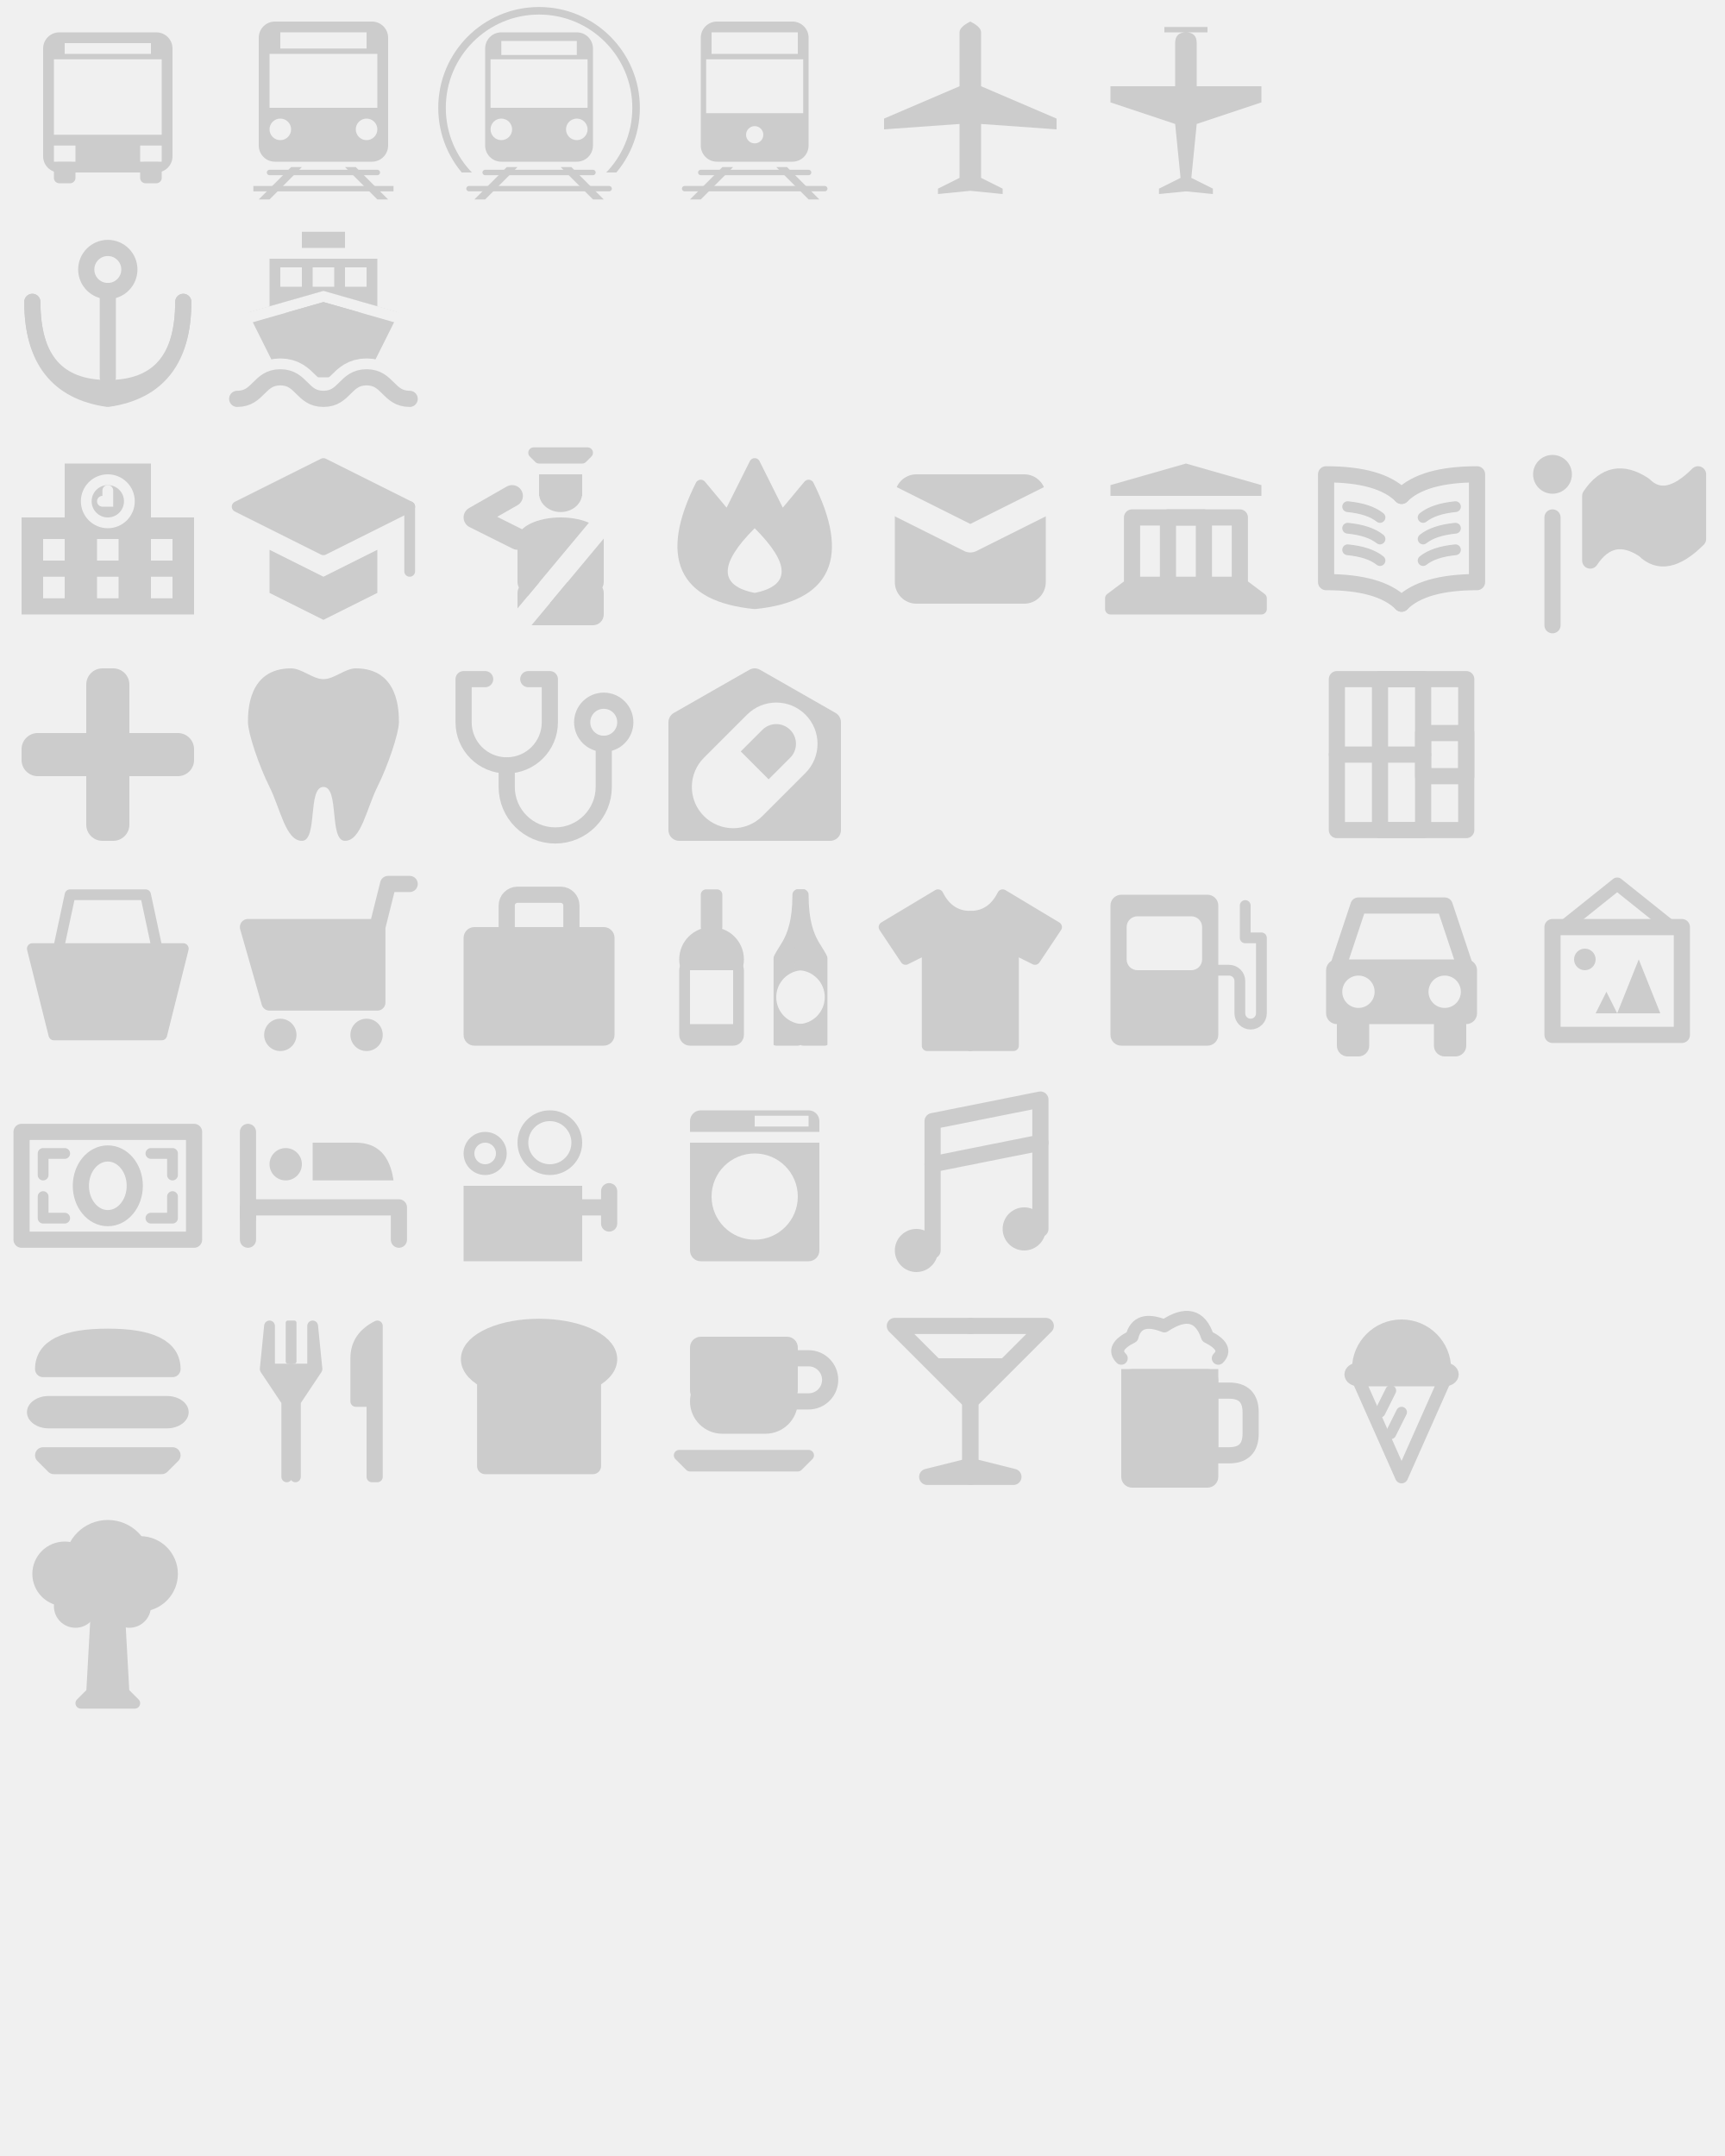
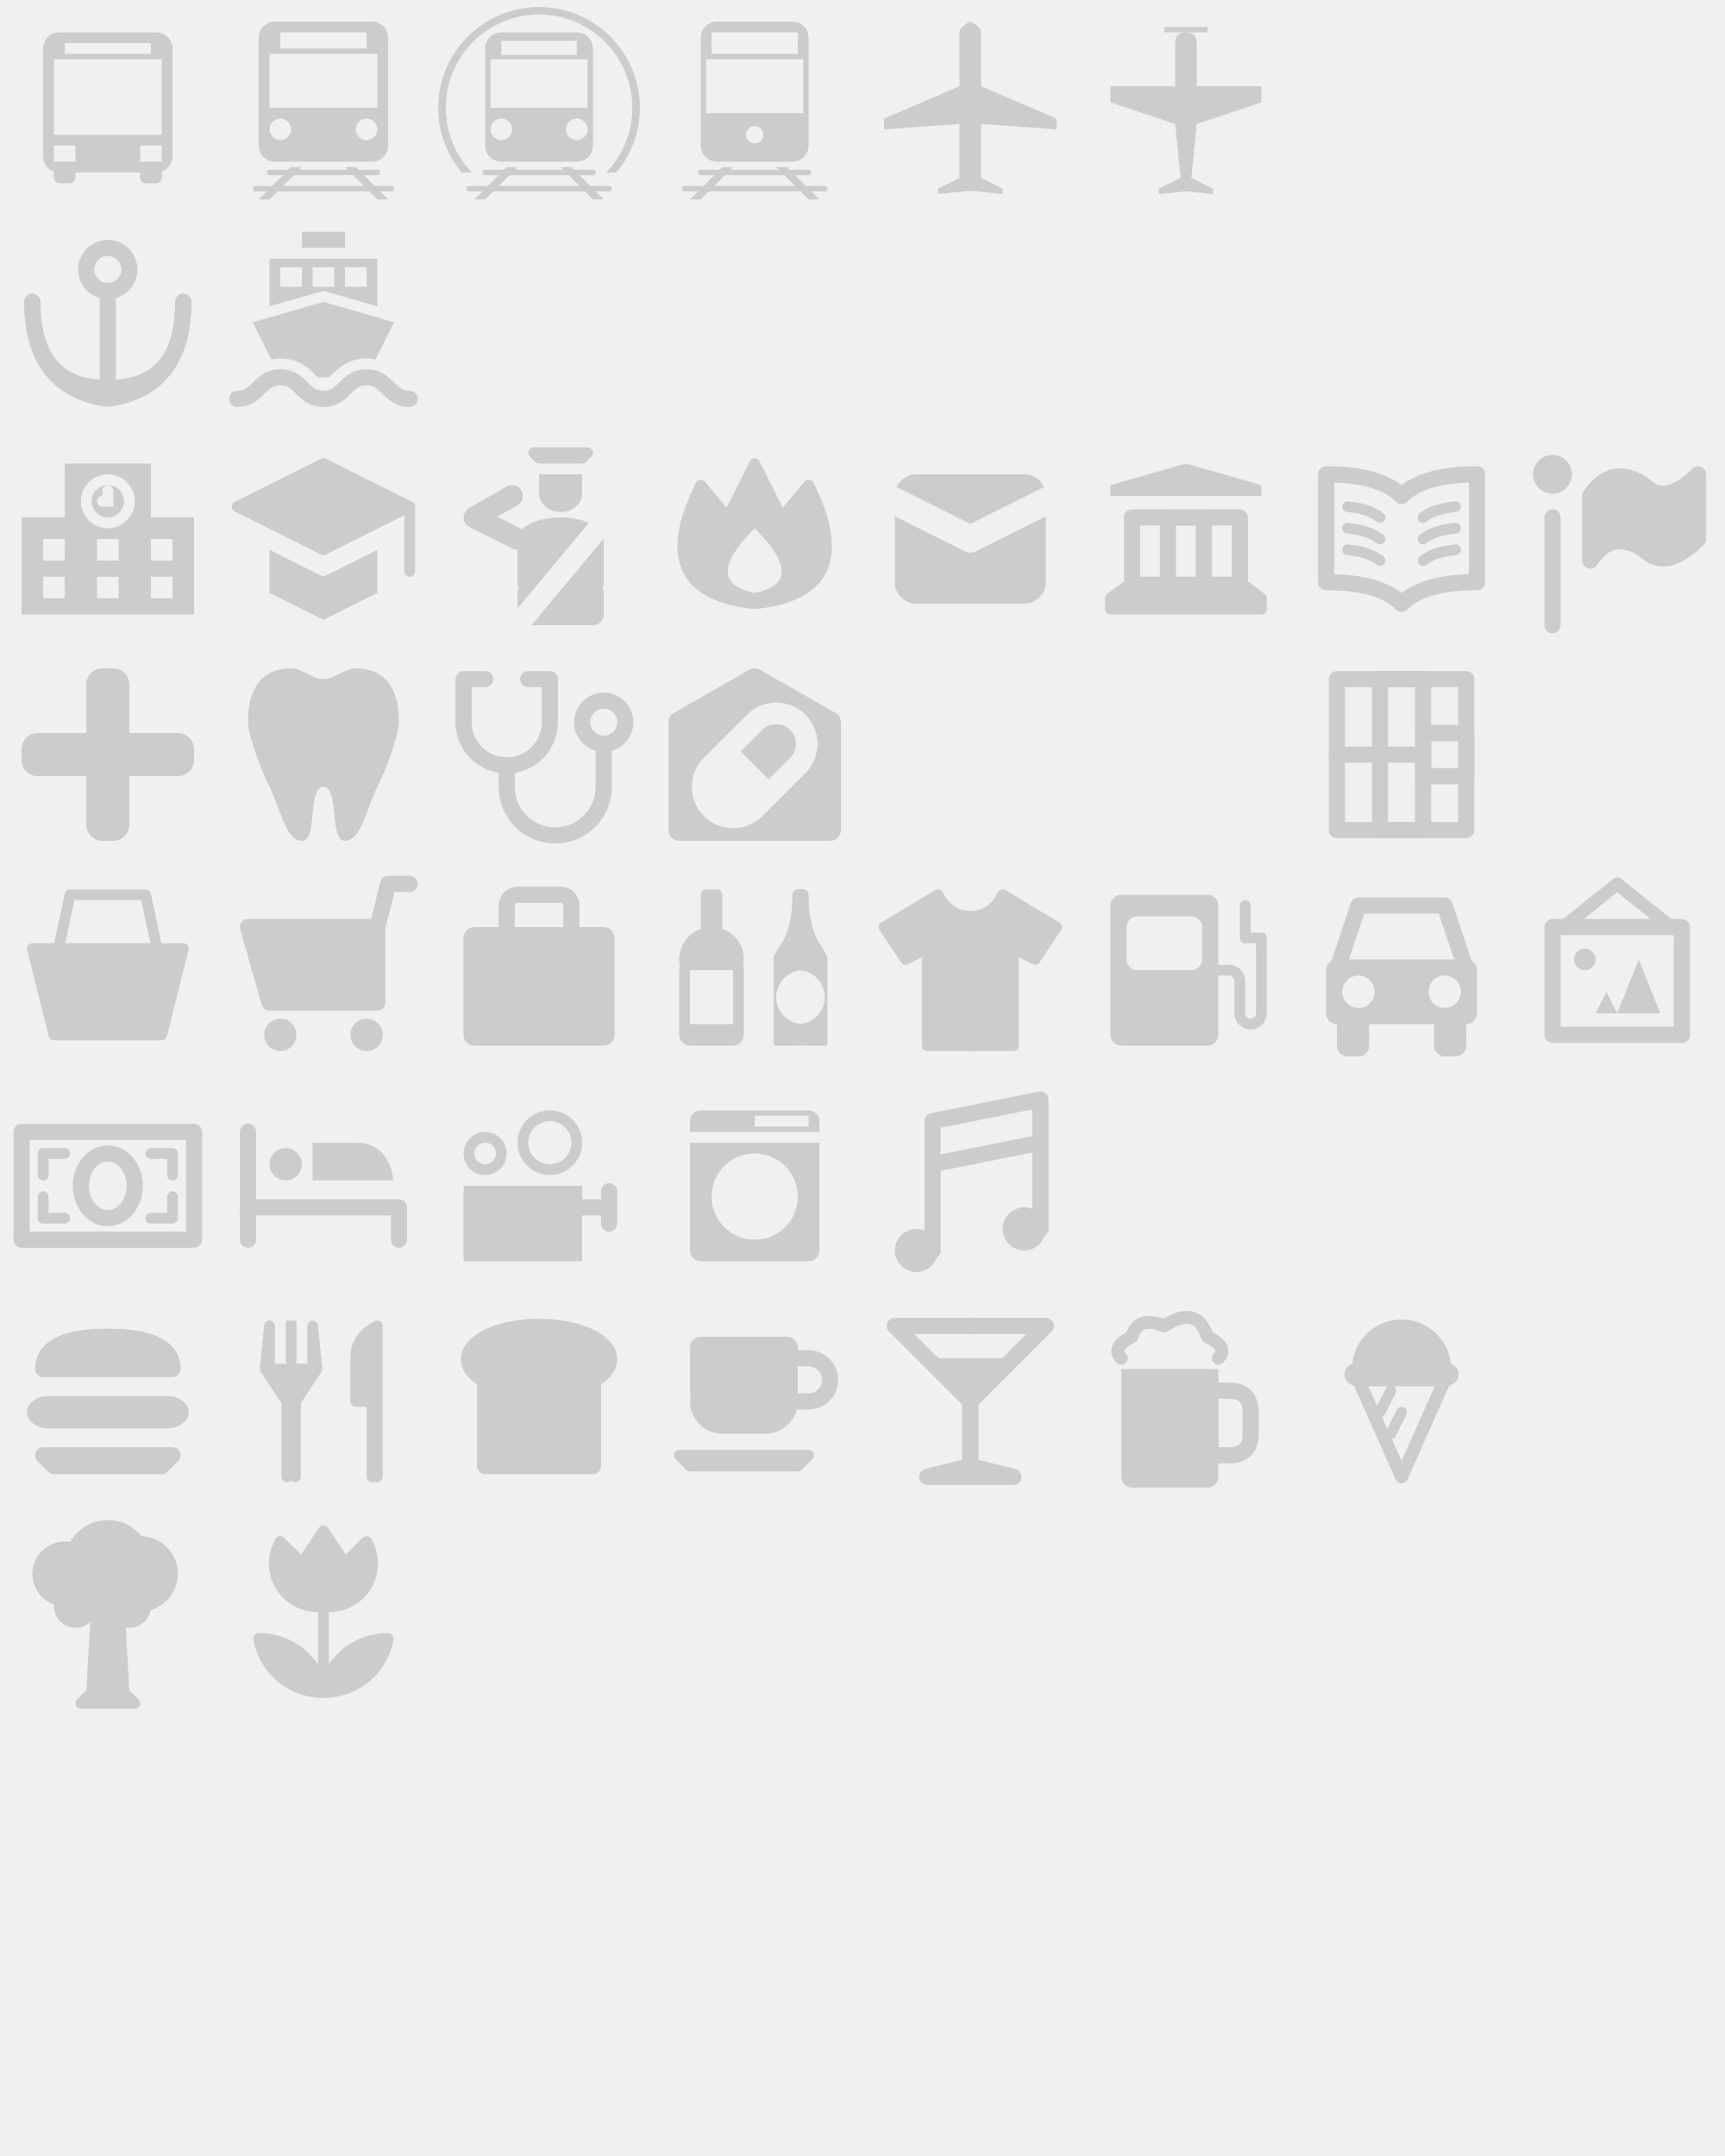
<svg xmlns="http://www.w3.org/2000/svg" viewBox="0 0 160 200">
  <style>
    .fill-only {
      fill: hsl(0 0% 80%);
      stroke: none;
    }

    .stroke-only {
      fill: none;
      stroke: hsl(0 0% 80%);
      stroke-linejoin: round;
      stroke-linecap: round;
    }

    .fill-and-stroke {
      fill: hsl(0 0% 80%);
      stroke: hsl(0 0% 80%);
      stroke-linejoin: round;
      stroke-linecap: round;
    }
  </style>
  <g class="fill-only">
    <view id="bus_11" viewBox="0 0 20 20" />
    <g transform="translate(0, 0)">
      <defs>
        <mask id="bus_11_mask">
          <rect x="0" y="0" width="20" height="20" fill="white" />
          <rect x="6" y="4" width="8" height="1" fill="black" />
          <rect x="5" y="5.5" width="10" height="7" fill="black" />
          <rect x="5" y="13.5" width="2" height="1.5" fill="black" />
          <rect x="13" y="13.5" width="2" height="1.5" fill="black" />
        </mask>
      </defs>
      <rect x="4" y="3" width="12" height="13" rx="1.5" mask="url(#bus_11_mask)" />
      <rect x="5" y="15" width="2" height="2" rx="0.5" mask="url(#bus_11_mask)" />
      <rect x="13" y="15" width="2" height="2" rx="0.5" mask="url(#bus_11_mask)" />
    </g>
    <view id="railway_11" viewBox="20 0 20 20" />
    <g transform="translate(20, 0)">
      <defs>
        <mask id="railway_11_mask">
          <rect x="0" y="0" width="20" height="20" fill="white" />
          <rect x="6" y="3" width="8" height="1.5" fill="black" />
          <rect x="5" y="5" width="10" height="5" fill="black" />
          <circle cx="6" cy="12" r="1" fill="black" />
          <circle cx="14" cy="12" r="1" fill="black" />
        </mask>
      </defs>
      <rect x="4" y="2" width="12" height="13" rx="1.5" mask="url(#railway_11_mask)" />
      <path d="M 7 15.5 l -3 3 l 1 0 l 3 -3" />
      <path d="M 12 15.5 l 3 3 l 1 0 l -3 -3" />
      <path d="M 5 16 l 10 0" class="stroke-only" stroke-width="0.5" />
      <path d="M 3.5 17.5 l 13 0" stroke="hsl(0 0% 80%)" stroke-width="0.5" />
    </g>
    <view id="rail_metro_11" viewBox="40 0 20 20" />
    <g transform="translate(40, 0)">
      <defs>
        <mask id="rail_metro_11_mask">
          <rect x="0" y="0" width="20" height="20" fill="white" />
          <rect x="6.5" y="3.8" width="7" height="1.3" fill="black" />
          <rect x="5.5" y="5.5" width="9" height="4.5" fill="black" />
          <circle cx="6.5" cy="12" r="1" fill="black" />
          <circle cx="13.5" cy="12" r="1" fill="black" />
        </mask>
        <mask id="rail_metro_11_tunnel_mask">
          <rect x="0" y="0" width="20" height="20" fill="white" />
          <rect x="0" y="16" width="20" height="5" fill="black" />
        </mask>
      </defs>
      <rect x="5" y="3" width="10" height="12" rx="1.5" mask="url(#rail_metro_11_mask)" />
      <circle cx="10" cy="10" r="9" class="stroke-only" stroke-width="0.7" mask="url(#rail_metro_11_tunnel_mask)" />
      <path d="M 7 15.5 l -3 3 l 1 0 l 3 -3" />
      <path d="M 12 15.5 l 3 3 l 1 0 l -3 -3" />
      <path d="M 5 16 l 10 0" class="stroke-only" stroke-width="0.5" />
      <path d="M 3.5 17.5 l 13 0" class="stroke-only" stroke-width="0.5" />
    </g>
    <view id="rail_light_11" viewBox="60 0 20 20" />
    <g transform="translate(60, 0)">
      <defs>
        <mask id="rail_light_11_mask">
          <rect x="0" y="0" width="20" height="20" fill="white" />
          <rect x="6" y="3" width="8" height="2" fill="black" />
          <rect x="5.5" y="5.5" width="9" height="5" fill="black" />
          <circle cx="10" cy="12.5" r="0.8" fill="black" />
        </mask>
      </defs>
      <rect x="5" y="2" width="10" height="13" rx="1.5" mask="url(#rail_light_11_mask)" />
      <path d="M 7 15.5 l -3 3 l 1 0 l 3 -3" />
      <path d="M 12 15.5 l 3 3 l 1 0 l -3 -3" />
      <path d="M 5 16 l 10 0" class="stroke-only" stroke-width="0.5" />
      <path d="M 3.5 17.5 l 13 0" class="stroke-only" stroke-width="0.5" />
    </g>
    <view id="airport_11" viewBox="80 0 20 20" />
    <g transform="translate(80, 0)">
      <path d="M 10 2 q -1 0.5 -1 1 v 5 l -7 3 v 1 l 7 -0.5 v5 l -2 1 v 0.5 l 3 -0.3 z" />
      <path d="M 10 2 q -1 0.5 -1 1 v 5 l -7 3 v 1 l 7 -0.5 v5 l -2 1 v 0.5 l 3 -0.3 z" transform="translate(20) scale(-1, 1)" />
    </g>
    <view id="airfield_11" viewBox="100 0 20 20" />
    <g transform="translate(100, 0)">
      <path d="M 10 2.5 h -2 v 0.5 h 2 q -1 0 -1 1 v 4 h -6 v 1.5 l 6 2 l 0.5 5 l -2 1 v 0.5 l 3 -0.3 z" />
      <path d="M 10 2.5 h -2 v 0.5 h 2 q -1 0 -1 1 v 4 h -6 v 1.5 l 6 2 l 0.5 5 l -2 1 v 0.5 l 3 -0.3 z" transform="translate(20) scale(-1, 1)" />
    </g>
    <view id="harbor_11" viewBox="0 20 20 20" />
    <g transform="translate(0, 20)">
      <circle cx="10" cy="5" r="2" class="stroke-only" stroke-width="1.5" />
      <path d="M 10 7 v 8 " class="stroke-only" stroke-width="1.5" />
      <path d="M 3 8 q 0 8 7 8 t 7 -8" class="stroke-only" stroke-width="1.5" />
      <path d="M 3 8 q 0 8 7 9 q 7 -1 7 -9" class="stroke-only" stroke-width="1.5" />
    </g>
    <view id="ferry_terminal_11" viewBox="20 20 20 20" />
    <g transform="translate(20, 20)">
      <defs>
        <mask id="ferry_terminal_11_mask">
          <rect x="0" y="0" width="20" height="20" fill="white" />
          <rect x="6" y="4.8" width="2" height="1.8" fill="black" />
          <rect x="9" y="4.8" width="2" height="1.8" fill="black" />
          <rect x="12" y="4.8" width="2" height="1.8" fill="black" />
          <path d="M 3 9.5 l 7 -2 l 7 2" fill="none" stroke="black" />
          <path d="M 2 17 c 2 0 2 -2 4 -2 s 2 2 4 2 s 2 -2 4 -2 s 2 2 4 2" fill="none" stroke="black" stroke-width="3.5" />
        </mask>
      </defs>
      <rect x="8" y="1.5" width="4" height="1.5" />
      <rect x="5" y="4" width="10" height="5" mask="url(#ferry_terminal_11_mask)" />
      <path d="M 3 9 l 7 -2 l 7 2 l -3 6 h -8" mask="url(#ferry_terminal_11_mask)" />
      <path d="M 2 17 c 2 0 2 -2 4 -2 s 2 2 4 2 s 2 -2 4 -2 s 2 2 4 2" class="stroke-only" stroke-width="1.5" />
    </g>
    <view id="school_11" viewBox="0 40 20 20" />
    <g transform="translate(0 40)">
      <defs>
        <mask id="school_11_mask">
          <rect x="0" y="0" width="20" height="20" fill="white" />
          <circle cx="10" cy="6.5" r="2" fill="none" stroke="black" />
          <path d="M 10 5.5 v 1 h -0.5" fill="none" stroke="black" stroke-linecap="round" />
          <rect x="4" y="10" width="2" height="2" fill="black" />
          <rect x="9" y="10" width="2" height="2" fill="black" />
          <rect x="14" y="10" width="2" height="2" fill="black" />
          <rect x="4" y="13.5" width="2" height="2" fill="black" />
          <rect x="9" y="13.5" width="2" height="2" fill="black" />
          <rect x="14" y="13.5" width="2" height="2" fill="black" />
        </mask>
      </defs>
      <path d="M 6 3 h 8 v 5 h 4 v 9 h -16 v -9 h 4 z" class="fill-only" mask="url(#school_11_mask)" />
    </g>
    <view id="college_11" viewBox="20 40 20 20" />
    <g transform="translate(20 40)">
      <path d="M 18 7 l -8 -4 l -8 4 l 8 4 l 8 -4 z" class="fill-and-stroke" />
      <path d="M 18 7 v6" class="stroke-only" />
      <path d="M 5 11 v 4 l 5 2.5 l 5 -2.5 v -4 l -5 2.5 z" />
    </g>
    <view id="police_11" viewBox="40 40 20 20" />
    <g transform="translate(40 40)">
      <defs>
        <mask id="police_11_mask">
          <rect x="0" y="0" width="20" height="20" fill="white" />
          <path d="M 18 6 l -10 12" style="fill:none; stroke:black; stroke-width:2" />
        </mask>
      </defs>
      <rect x="8" y="8" width="8" height="8" rx="4" ry="2" mask="url(#police_11_mask)" />
      <rect x="8" y="14" width="8" height="4" rx="1" mask="url(#police_11_mask)" />
      <path d="M 8 10 l -4 -2 l 3.5 -2" class="stroke-only" style="stroke-width:2" />
      <rect x="10" y="4" width="4" height="3.5" rx="2" />
      <rect x="10" y="4" width="4" height="2" />
      <path d="M 9.5 2 h 5 l -0.5 0.5 h -4 z" class="fill-and-stroke" />
    </g>
    <view id="fire_station_11" viewBox="60 40 20 20" />
    <g transform="translate(60 40)">
      <defs>
        <mask id="fire_station_11_mask">
          <rect x="0" y="0" width="20" height="20" fill="white" />
          <path d="M 10 9 Q 5 14 10 15 Q 15 14 10 9 z" style="fill:black" />
        </mask>
      </defs>
      <path d="M 10 3 L 7.5 8 L 5 5 Q 0 15 10 16 Q 20 15 15 5 L 12.5 8 z" class="fill-and-stroke" mask="url(#fire_station_11_mask)" />
    </g>
    <view id="post_11" viewBox="80 40 20 20" />
    <g transform="translate(80 40)">
      <defs>
        <mask id="post_11_mask">
          <rect x="0" y="0" width="20" height="20" fill="white" />
          <path d="M 2 6 L 10 10 L 18 6" style="fill:none; stroke:black; stroke-width:2.5; stroke-linejoin:round" />
        </mask>
      </defs>
      <rect x="3" y="4" width="14" height="12" rx="2" mask="url(#post_11_mask)" />
    </g>
    <view id="town_hall_11" viewBox="100 40 20 20" />
    <g transform="translate(100 40)">
      <path d="M 10 3 l -7 2 v 1 h 14 v -1 z" class="fill-only" />
      <path d="M 5 14 v -6 h 10 v 6" class="stroke-only" stroke-width="1.5" />
      <path d="M 8.333 14 v -6 h 3.333 v 6" class="stroke-only" stroke-width="1.5" />
      <path d="M 5 14 l -2 1.5 v 1 h 14 v -1 l -2 -1.5 z" class="fill-and-stroke" />
    </g>
    <view id="library_11" viewBox="120 40 20 20" />
    <g transform="translate(120 40)">
      <path d="M 10 6 q -2 -2 -7 -2 v 10 q 5 0 7 2" class="stroke-only" stroke-width="1.5" />
      <path d="M 10 6 q -2 -2 -7 -2 v 10 q 5 0 7 2" class="stroke-only" stroke-width="1.5" transform="translate(20 0) scale(-1 1)" />
      <path d="M 8 8 q -1 -0.8 -3 -1" class="stroke-only" stroke-width="1" />
      <path d="M 8 10 q -1 -0.8 -3 -1" class="stroke-only" stroke-width="1" />
      <path d="M 8 12 q -1 -0.8 -3 -1" class="stroke-only" stroke-width="1" />
      <path d="M 12 8 q 1 -0.8 3 -1" class="stroke-only" stroke-width="1" />
      <path d="M 12 10 q 1 -0.8 3 -1" class="stroke-only" stroke-width="1" />
      <path d="M 12 12 q 1 -0.8 3 -1" class="stroke-only" stroke-width="1" />
    </g>
    <view id="embassy_11" viewBox="140 40 20 20" />
    <g transform="translate(140 40)">
      <circle cx="4" cy="4" r="1.8" />
      <path d="M 4 8 v 10" class="stroke-only" stroke-width="1.5" />
      <path d="M 7.5 6 q 2 -3 5 -1 q 2 2 5 -1 v 6 q -3 3 -5 1 q -3 -2 -5 1 z" class="fill-and-stroke" stroke-width="1.5" />
    </g>
    <view id="hospital_11" viewBox="0 60 20 20" />
    <g transform="translate(0 60)">
      <rect x="2" y="8" width="16" height="4" rx="1.5" />
      <rect x="8" y="2" width="4" height="16" rx="1.5" />
    </g>
    <view id="dentist_11" viewBox="20 60 20 20" />
    <g transform="translate(20 60)">
      <path d="M 10 3 C 9 3 8 2 7 2 C 3 2 3 6 3 7 S 4 11 5 13 S 6.5 18 8 18 S 8.5 13 10 13 z" class="fill-only" />
      <path d="M 10 3 C 9 3 8 2 7 2 C 3 2 3 6 3 7 S 4 11 5 13 S 6.5 18 8 18 S 8.5 13 10 13 z" class="fill-only" transform="translate(20) scale(-1,1)" />
    </g>
    <view id="doctor_11" viewBox="40 60 20 20" />
    <g transform="translate(40 60)">
      <path d="M 5 3 h -2 v 4 a 4 4 0 0 0 8 0 v -4 h -2 " class="stroke-only" stroke-width="1.5" />
      <path d="M 7 11 v 2 a 4 4 0 0 0 9 0 v -4" class="stroke-only" stroke-width="1.5" />
      <circle cx="16" cy="7" r="2" class="stroke-only" stroke-width="1.5" />
    </g>
    <view id="pharmacy_11" viewBox="60 60 20 20" />
    <g transform="translate(60 60)">
      <defs>
        <mask id="pharmacy_11_mask">
          <rect x="0" y="0" width="20" height="20" fill="white" />
          <path d="M 6 11 a 2 2 0 0 0 4 4 l 4 -4 a 2 2 0 0 0 -4 -4 z" class="stroke-only" style="stroke:black; stroke-width:2" />
          <path d="M 6 11 a 2 2 0 0 0 4 4 l 2 -2 l -4 -4 z" class="fill-only" style="fill:black" />
        </mask>
      </defs>
      <path d="M 10 3 l -7 4 v 10 h 14 v -10 z" class="fill-and-stroke" stroke-width="2" mask="url(#pharmacy_11_mask)" />
    </g>
    <view id="prison_11" viewBox="120 60 20 20" />
    <g transform="translate(120 60)" class="stroke-only" stroke-width="1.5">
      <rect x="4" y="3" width="12" height="14" />
      <rect x="8" y="3" width="4" height="14" />
      <rect x="12" y="8" width="4" height="4" />
      <path d="M 4 10 h 8" />
    </g>
    <view id="shop_11" viewBox="0 80 20 20" />
    <g transform="translate(0 80)">
      <path d="M 3 8 h 14 l -2 8 h -10 z" class="fill-and-stroke" />
      <path d="M 5 10 l 1.5 -7 h 7 l 1.5 7 z" class="stroke-only" />
    </g>
    <view id="grocery_11" viewBox="20 80 20 20" />
    <g transform="translate(20 80)">
      <path d="M 15 6 h -12 l 2 7 h 10 v -7 l 1 -4 h 2" class="stroke-only" stroke-width="1.5" />
      <path d="M 15 6 h -12 l 2 7 h 10 z" class="fill-only" />
      <circle cx="6" cy="16" r="1.5" />
      <circle cx="14" cy="16" r="1.5" />
    </g>
    <view id="suitcase_11" viewBox="40 80 20 20" />
    <g transform="translate(40 80)">
      <rect x="3" y="6" width="14" height="11" rx="1" />
      <rect x="7" y="3" width="6" height="12" rx="1" class="stroke-only" stroke-width="1.5" />
    </g>
    <view id="alcohol_shop_11" viewBox="60 80 20 20" />
    <g transform="translate(60 80)">
      <defs>
        <mask id="alcohol_shop_11_mask">
          <rect x="0" y="0" width="20" height="20" fill="white" />
          <rect x="4" y="10" width="4" height="5" fill="black" />
          <circle cx="14.5" cy="12.5" r="2.5" fill="black" />
        </mask>
      </defs>
      <rect x="5" y="2.5" width="2" height="4" rx="0.5" />
      <circle cx="6" cy="9" r="3" mask="url(#alcohol_shop_11_mask)" />
      <rect x="3" y="9" width="6" height="8" rx="1" mask="url(#alcohol_shop_11_mask)" />
      <path d="M 14.5 3 h -0.5 c 0 5 -2 5 -2 7 v 6.5 h 2 z" class="fill-and-stroke" mask="url(#alcohol_shop_11_mask)" />
      <path d="M 14.5 3 h -0.5 c 0 5 -2 5 -2 7 v 6.5 h 2 z" class="fill-and-stroke" mask="url(#alcohol_shop_11_mask)" transform="translate(28.5 0) scale(-1 1)" />
    </g>
    <view id="clothing_store_11" viewBox="80 80 20 20" />
    <g transform="translate(80 80)">
      <path d="M 10 5 q -2 0 -3 -2 l -5 3 l 2 3 l 2 -1 v 9 h 4 z" class="fill-and-stroke" />
      <path d="M 10 5 q -2 0 -3 -2 l -5 3 l 2 3 l 2 -1 v 9 h 4 z" class="fill-and-stroke" transform="translate(20 0) scale(-1 1)" />
    </g>
    <view id="fuel_11" viewBox="100 80 20 20" />
    <g transform="translate(100 80)">
      <defs>
        <mask id="fuel_11_mask">
          <rect x="0" y="0" width="20" height="20" fill="white" />
          <rect x="4.5" y="5" width="7" height="5" rx="1" fill="black" />
        </mask>
      </defs>
      <rect x="3" y="3" width="10" height="14" rx="1" mask="url(#fuel_11_mask)" />
      <path d="M 12 10 h 2 a 1 1 0 0 1 1 1 v 3 a 1 1 0 0 0 2 0 v -7 h -1.5 v -3" class="stroke-only" />
    </g>
    <view id="car_11" viewBox="120 80 20 20" />
    <g transform="translate(120 80)">
      <defs>
        <mask id="car_11_mask">
          <rect x="0" y="0" width="20" height="20" fill="white" />
          <circle cx="6" cy="12" r="1.5" fill="black" />
          <circle cx="14" cy="12" r="1.5" fill="black" />
        </mask>
      </defs>
      <rect x="3" y="9" width="14" height="6" rx="1" mask="url(#car_11_mask)" />
      <rect x="4" y="14" width="3" height="4" rx="1" />
      <rect x="13" y="14" width="3" height="4" rx="1" />
      <path d="M 4 10 l 2 -6 h 8 l 2 6" class="stroke-only" stroke-width="1.5" />
    </g>
    <view id="art_gallery_11" viewBox="140 80 20 20" />
    <g transform="translate(140 80)">
      <rect x="4" y="6" width="12" height="10" class="stroke-only" stroke-width="1.5" />
      <circle cx="7" cy="9" r="1" class="fill-only" />
      <path d="M 8 14 l 1 -2 l 1 2 l 2 -5 l 2 5 z" />
      <path d="M 5 6 L 10 2 L 15 6" class="stroke-only" stroke-width="1.2" />
    </g>
    <view id="bank_11" viewBox="0 100 20 20" />
    <g transform="translate(0 100)">
      <rect x="2" y="5" width="16" height="10" class="stroke-only" stroke-width="1.5" />
      <ellipse cx="10" cy="10" rx="2.5" ry="3" class="stroke-only" stroke-width="1.5" />
      <path d="M 6 7 h -2 v 2" class="stroke-only" />
      <path d="M 6 13 h -2 v -2" class="stroke-only" />
      <path d="M 14 7 h 2 v 2" class="stroke-only" />
      <path d="M 14 13 h 2 v -2" class="stroke-only" />
    </g>
    <view id="lodging_11" viewBox="20 100 20 20" />
    <g transform="translate(20 100)">
      <path d="M 3 15 v -3 h 14 v 3" class="stroke-only" stroke-width="1.5" />
      <path d="M 3 5 v 8" class="stroke-only" stroke-width="1.5" />
      <circle cx="6.5" cy="8" r="1.5" />
      <path d="M 9 6 h 4 q 3 0 3.5 3.5 h -7.5 z" />
    </g>
    <view id="cinema_11" viewBox="40 100 20 20" />
    <g transform="translate(40 100)">
      <rect x="3" y="10" width="11" height="7" />
      <circle cx="5" cy="7" r="1.5" class="stroke-only" />
      <circle cx="11" cy="6" r="2.5" class="stroke-only" />
      <path d="M 13 12 h 3.5 v -1.5 v 3" class="stroke-only" stroke-width="1.5" />
    </g>
    <view id="laundry_11" viewBox="60 100 20 20" />
    <g transform="translate(60 100)">
      <defs>
        <mask id="laundry_11_mask">
          <rect x="0" y="0" width="20" height="20" fill="white" />
          <circle cx="10" cy="11" r="4" fill="black" />
          <rect x="0" y="5" width="20" height="1" fill="black" />
          <rect x="10" y="3.5" width="5" height="1" fill="black" />
        </mask>
      </defs>
      <rect x="4" y="3" width="12" height="14" rx="1" mask="url(#laundry_11_mask)" />
    </g>
    <view id="music_11" viewBox="80 100 20 20" />
    <g transform="translate(80 100)">
      <circle cx="5" cy="16" r="1.5" class="fill-and-stroke" />
      <circle cx="15" cy="14" r="1.5" class="fill-and-stroke" />
      <path d="M 6.5 16 v -12 l 10 -2 v 12" class="stroke-only" stroke-width="1.5" />
      <path d="M 6.5 8 l 10 -2" class="stroke-only" stroke-width="1.5" />
    </g>
    <view id="fast_food_11" viewBox="0 120 20 20" />
    <g transform="translate(0 120)">
      <path d="M10 4 q -6 0 -6 3 h 12 q 0 -3 -6 -3" class="fill-and-stroke" stroke-width="1.5" />
      <rect x="2.5" y="9.5" width="15" height="3" rx="2" />
      <path d="M 4 15 l 1 1 h 10 l 1 -1 z" class="fill-and-stroke" stroke-width="1.5" />
    </g>
    <view id="restaurant_11" viewBox="20 120 20 20" />
    <g transform="translate(20 120)">
      <path d="M 7 7 h -2 v -4 l -0.4 4 l 2 3 v 7 z" class="fill-and-stroke" />
      <path d="M 7 7 h -2 v -4 l -0.4 4 l 2 3 v 7 z" class="fill-and-stroke" transform="translate(14 0) scale(-1 1)" />
      <rect x="6.5" y="2.5" width="1" height="4" rx="0.2" />
      <path d="M 15 3 q -2 1 -2 3 v4 h 1.5 v 7 h 0.5 z" class="fill-and-stroke" />
    </g>
    <view id="bakery_11" viewBox="40 120 20 20" />
    <g transform="translate(40 120)">
      <path d="M 5 8 v 8 h 10 v -8 a 6.5 3 0 1 0 -10 0 z" class="fill-and-stroke" stroke-width="1.5" />
    </g>
    <view id="cafe_11" viewBox="60 120 20 20" />
    <g transform="translate(60 120)">
      <rect x="4" y="4" width="10" height="6" rx="1" />
      <rect x="4" y="7" width="10" height="6" rx="3" ry="4" />
      <path d="M 12 6 h 3 a 2 2 0 0 1 0 4 h -3" class="stroke-only" stroke-width="1.5" />
      <path d="M 3 15 h 12 l -1 1 h -10 z" class="fill-and-stroke" />
    </g>
    <view id="bar_11" viewBox="80 120 20 20" />
    <g transform="translate(80 120)">
      <path d="M 10 3 h -7 l 7 7 v 6 l -4 1 h 4" class="stroke-only" stroke-width="1.5" />
      <path d="M 10 3 h -7 l 7 7 v 6 l -4 1 h 4" class="stroke-only" stroke-width="1.5" transform="translate(20 0) scale(-1 1)" />
      <path d="M 6 6 l 4 4 l 4 -4 z" class="fill-only" />
    </g>
    <view id="beer_11" viewBox="100 120 20 20" />
    <g transform="translate(100 120)">
      <rect x="4" y="7" width="9" height="8" />
      <rect x="4" y="7" width="9" height="11" rx="1" />
      <path d="M 12 9 h 2 q 2 0 2 2 v 2 q 0 2 -2 2 h -2" class="stroke-only" stroke-width="1.5" />
      <path d="M 4 6 q -1 -1 1 -2 q 0.5 -2 3 -1 q 3 -2 4 1 q 2 1 1 2" class="stroke-only" stroke-width="1.2" />
    </g>
    <view id="ice_cream_11" viewBox="120 120 20 20" />
    <g transform="translate(120 120)">
      <path d="M 6 8 a 0.7 0.5 0 0 1 0 -1 a 4 4 0 0 1 8 0 a 0.7 0.5 0 0 1 0 1" class="fill-and-stroke" stroke-width="1.2" />
      <path d="M 6 8 L 10 17 L 14 8 z" class="stroke-only" stroke-width="1.2" />
      <path d="M 8 11 l 1 -2" class="stroke-only" stroke-width="1" />
      <path d="M 9 13 l 1 -2" class="stroke-only" stroke-width="1" />
    </g>
    <view id="park_11" viewBox="0 140 20 20" />
    <g transform="translate(0 140)">
      <circle cx="7" cy="9" r="2" />
      <circle cx="6" cy="6" r="3" />
      <circle cx="10" cy="5" r="4" />
      <circle cx="13" cy="6" r="3.5" />
      <circle cx="12" cy="9" r="2" />
      <path d="M 7.5 18 l 1 -1 l 0.5 -9 h 2 l 0.5 9 l 1 1 z" class="fill-and-stroke" />
    </g>
+     <view id="garden_11" viewBox="20 140 20 20" />
+     <g transform="translate(20 140)">
+       <path d="M 10 17 a 6 6 0 0 1 -6 -5 a 6 6 0 0 1 6 5" class="fill-and-stroke" />
+       <path d="M 10 17 a 6 6 0 0 1 6 -5 a 6 6 0 0 1 -6 5" class="fill-and-stroke" />
+       <path d="M 10 17 v -8" class="stroke-only" />
+       <path d="M 10 2 l -2 3 l -2 -2 a 4 4 0 0 0 4 6 a 4 4 0 0 0 4 -6 l -2 2 z" class="fill-and-stroke" />
+     </g>
  </g>
</svg>
